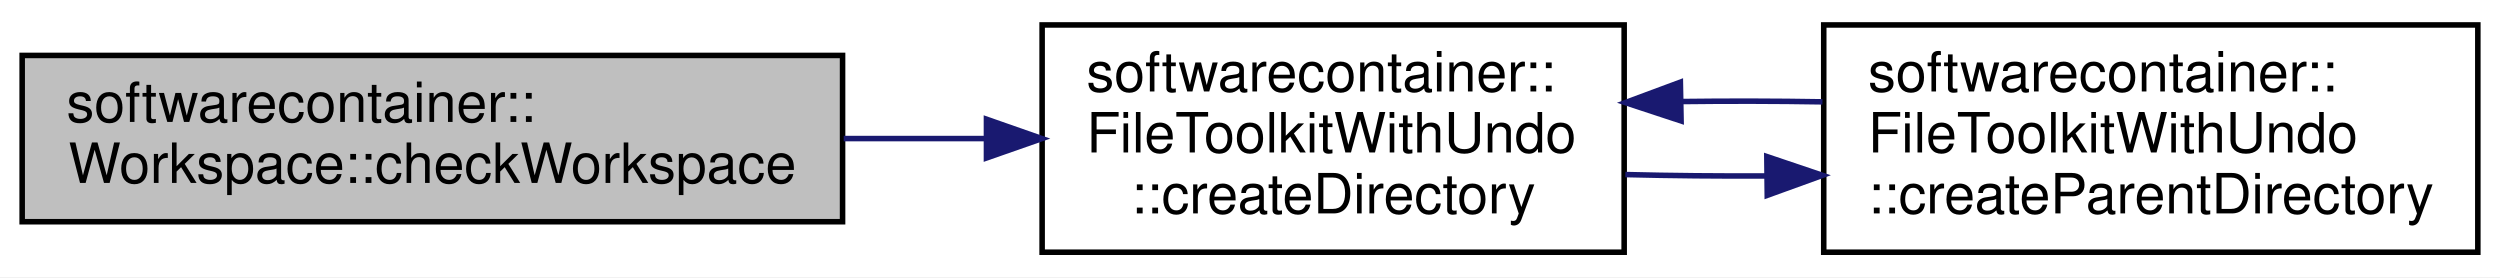
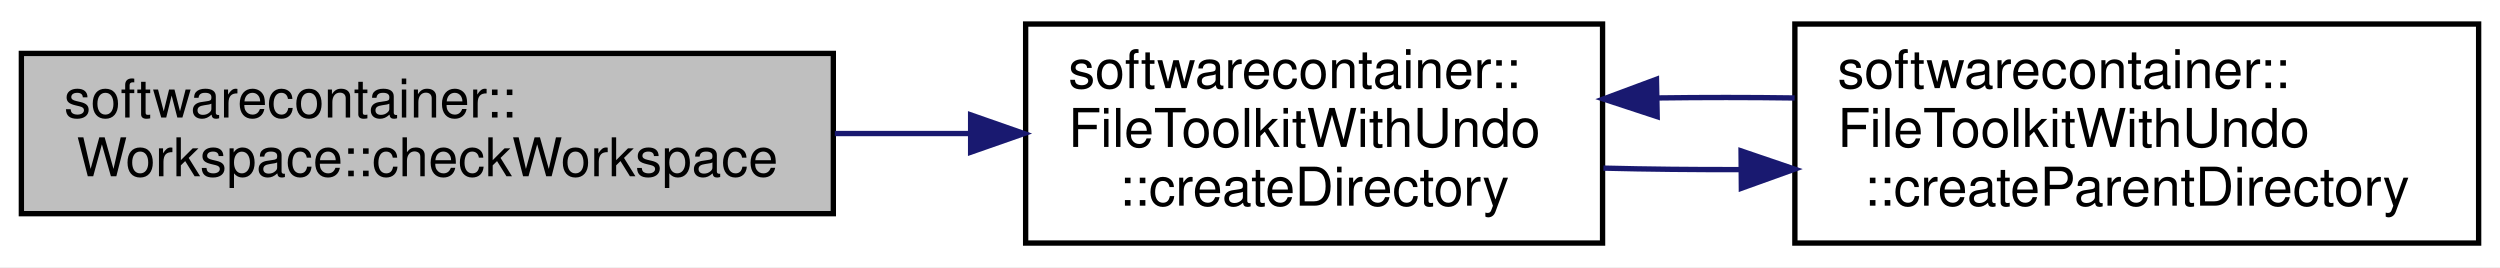
- <svg xmlns="http://www.w3.org/2000/svg" xmlns:xlink="http://www.w3.org/1999/xlink" width="451pt" height="50pt" viewBox="0.00 0.00 451.00 50.00">
+ <svg xmlns="http://www.w3.org/2000/svg" xmlns:xlink="http://www.w3.org/1999/xlink" width="468pt" height="50pt" viewBox="0.00 0.00 468.00 50.00">
  <g id="graph0" class="graph" transform="scale(1 1) rotate(0) translate(4 46)">
-     <polygon fill="white" stroke="none" points="-4,4 -4,-46 447,-46 447,4 -4,4" />
+     <polygon fill="white" stroke="none" points="-4,4 -4,-46 464,-46 464,4 -4,4" />
    <g id="node1" class="node">
-       <polygon fill="#bfbfbf" stroke="black" points="0,-6 0,-36 148,-36 148,-6 0,-6" />
+       <polygon fill="#bfbfbf" stroke="black" points="0,-6 0,-36 152,-36 152,-6 0,-6" />
      <text text-anchor="start" x="8" y="-24" font-family="Helvetica,sans-Serif" font-size="10.00">softwarecontainer::</text>
-       <text text-anchor="middle" x="74" y="-13" font-family="Helvetica,sans-Serif" font-size="10.00">Workspace::checkWorkspace</text>
+       <text text-anchor="middle" x="76" y="-13" font-family="Helvetica,sans-Serif" font-size="10.00">Workspace::checkWorkspace</text>
    </g>
    <g id="node2" class="node">
      <g id="a_node2">
        <a xlink:href="classsoftwarecontainer_1_1_file_toolkit_with_undo.html#aff5073fb683649d6753baae354d202b9" target="_top" xlink:title="createDirectory Create a directory, and if successful append it to a list of dirs to be deleted in th...">
-           <polygon fill="white" stroke="black" points="184,-0.5 184,-41.5 289,-41.5 289,-0.5 184,-0.5" />
-           <text text-anchor="start" x="192" y="-29.5" font-family="Helvetica,sans-Serif" font-size="10.00">softwarecontainer::</text>
-           <text text-anchor="start" x="192" y="-18.5" font-family="Helvetica,sans-Serif" font-size="10.00">FileToolkitWithUndo</text>
-           <text text-anchor="middle" x="236.5" y="-7.5" font-family="Helvetica,sans-Serif" font-size="10.00">::createDirectory</text>
+           <polygon fill="white" stroke="black" points="188,-0.5 188,-41.5 296,-41.5 296,-0.5 188,-0.5" />
+           <text text-anchor="start" x="196" y="-29.5" font-family="Helvetica,sans-Serif" font-size="10.00">softwarecontainer::</text>
+           <text text-anchor="start" x="196" y="-18.5" font-family="Helvetica,sans-Serif" font-size="10.00">FileToolkitWithUndo</text>
+           <text text-anchor="middle" x="242" y="-7.5" font-family="Helvetica,sans-Serif" font-size="10.00">::createDirectory</text>
        </a>
      </g>
    </g>
    <g id="edge1" class="edge">
-       <path fill="none" stroke="midnightblue" d="M148.205,-21C156.786,-21 165.476,-21 173.878,-21" />
-       <polygon fill="midnightblue" stroke="midnightblue" points="173.956,-24.5 183.956,-21 173.956,-17.5 173.956,-24.5" />
+       <path fill="none" stroke="midnightblue" d="M152.28,-21C160.687,-21 169.19,-21 177.43,-21" />
+       <polygon fill="midnightblue" stroke="midnightblue" points="177.701,-24.5 187.701,-21 177.701,-17.5 177.701,-24.5" />
    </g>
    <g id="node3" class="node">
      <g id="a_node3">
        <a xlink:href="classsoftwarecontainer_1_1_file_toolkit_with_undo.html#a2e2789ba9649ed6abf7a1c3ab3025daa" target="_top" xlink:title="createParentDirectory Recursively tries to create the directory pointed to by path. ">
-           <polygon fill="white" stroke="black" points="325,-0.5 325,-41.5 443,-41.5 443,-0.5 325,-0.5" />
-           <text text-anchor="start" x="333" y="-29.5" font-family="Helvetica,sans-Serif" font-size="10.00">softwarecontainer::</text>
-           <text text-anchor="start" x="333" y="-18.5" font-family="Helvetica,sans-Serif" font-size="10.00">FileToolkitWithUndo</text>
-           <text text-anchor="middle" x="384" y="-7.5" font-family="Helvetica,sans-Serif" font-size="10.00">::createParentDirectory</text>
+           <polygon fill="white" stroke="black" points="332,-0.5 332,-41.5 460,-41.5 460,-0.5 332,-0.5" />
+           <text text-anchor="start" x="340" y="-29.5" font-family="Helvetica,sans-Serif" font-size="10.00">softwarecontainer::</text>
+           <text text-anchor="start" x="340" y="-18.5" font-family="Helvetica,sans-Serif" font-size="10.00">FileToolkitWithUndo</text>
+           <text text-anchor="middle" x="396" y="-7.5" font-family="Helvetica,sans-Serif" font-size="10.00">::createParentDirectory</text>
        </a>
      </g>
    </g>
    <g id="edge2" class="edge">
-       <path fill="none" stroke="midnightblue" d="M289.208,-14.508C297.485,-14.3 306.161,-14.218 314.753,-14.261" />
-       <polygon fill="midnightblue" stroke="midnightblue" points="314.733,-17.761 324.771,-14.371 314.81,-10.762 314.733,-17.761" />
+       <path fill="none" stroke="midnightblue" d="M296.162,-14.528C304.469,-14.32 313.177,-14.229 321.836,-14.254" />
+       <polygon fill="midnightblue" stroke="midnightblue" points="321.923,-17.755 331.952,-14.338 321.981,-10.755 321.923,-17.755" />
    </g>
    <g id="edge3" class="edge">
-       <path fill="none" stroke="midnightblue" d="M324.771,-27.629C316.411,-27.77 307.784,-27.788 299.357,-27.682" />
-       <polygon fill="midnightblue" stroke="midnightblue" points="299.271,-24.18 289.208,-27.492 299.14,-31.179 299.271,-24.18" />
+       <path fill="none" stroke="midnightblue" d="M331.952,-27.662C323.493,-27.778 314.814,-27.779 306.35,-27.666" />
+       <polygon fill="midnightblue" stroke="midnightblue" points="306.227,-24.163 296.162,-27.471 306.093,-31.162 306.227,-24.163" />
    </g>
  </g>
</svg>
